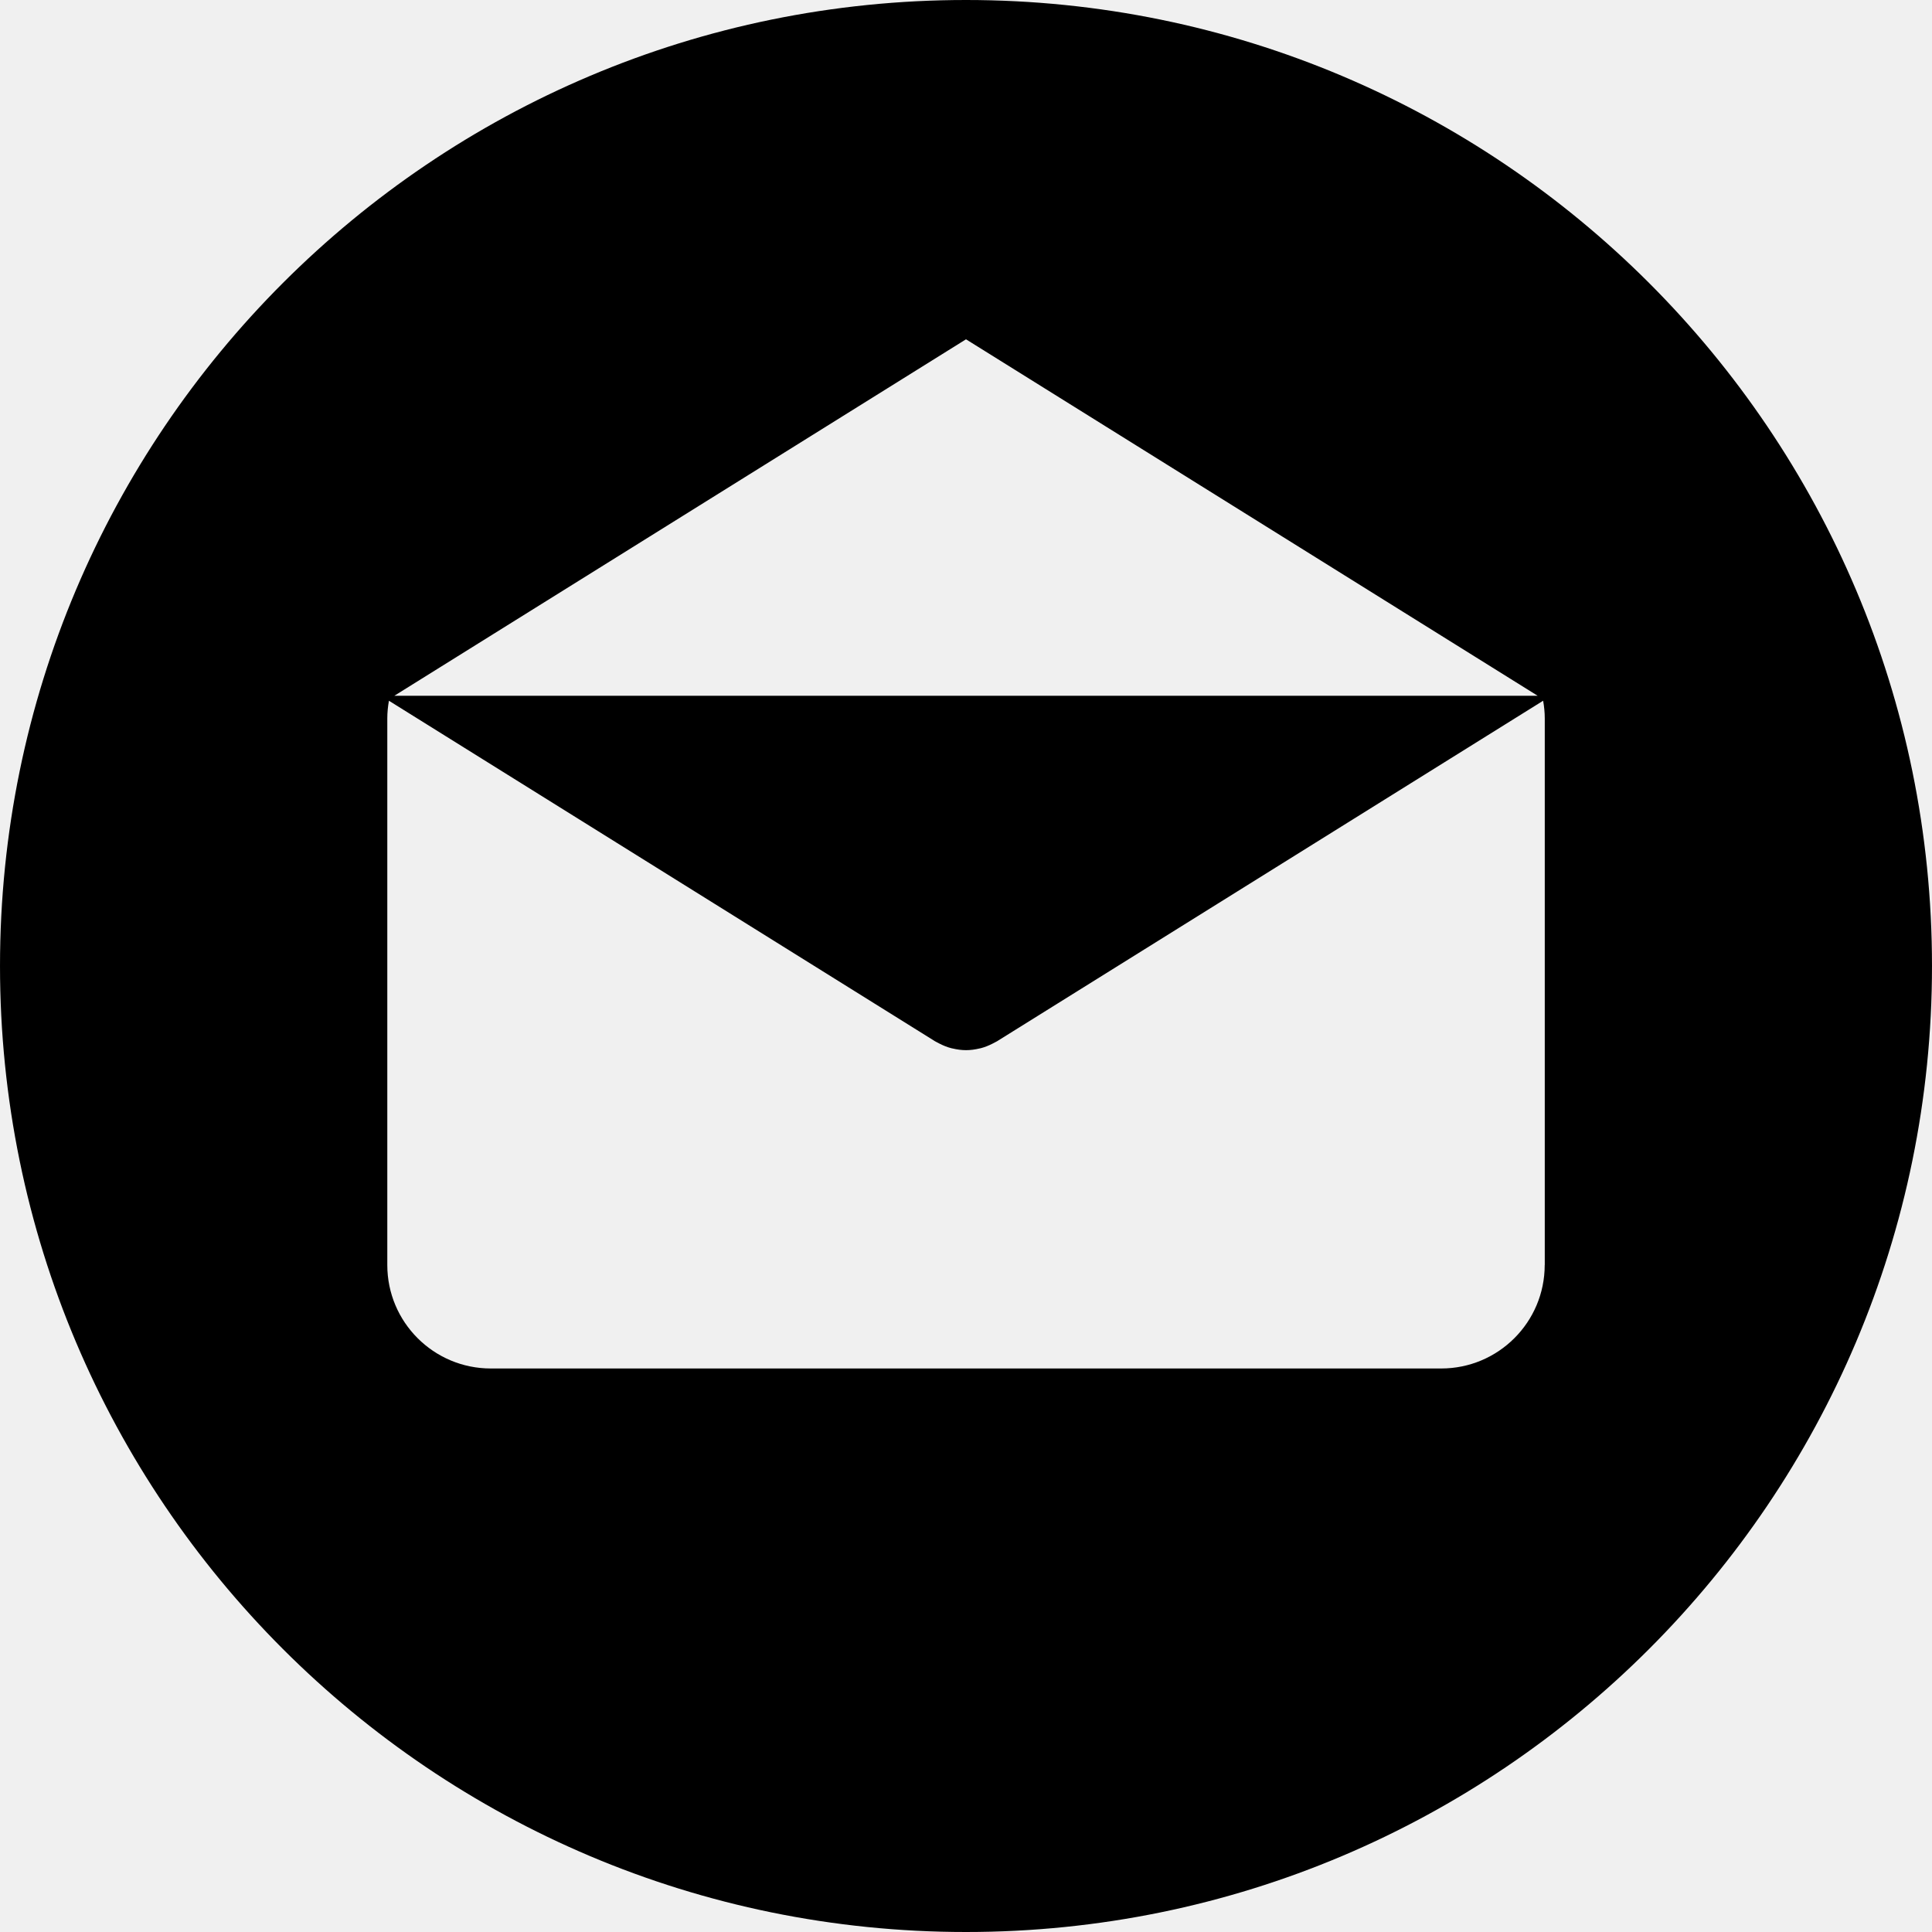
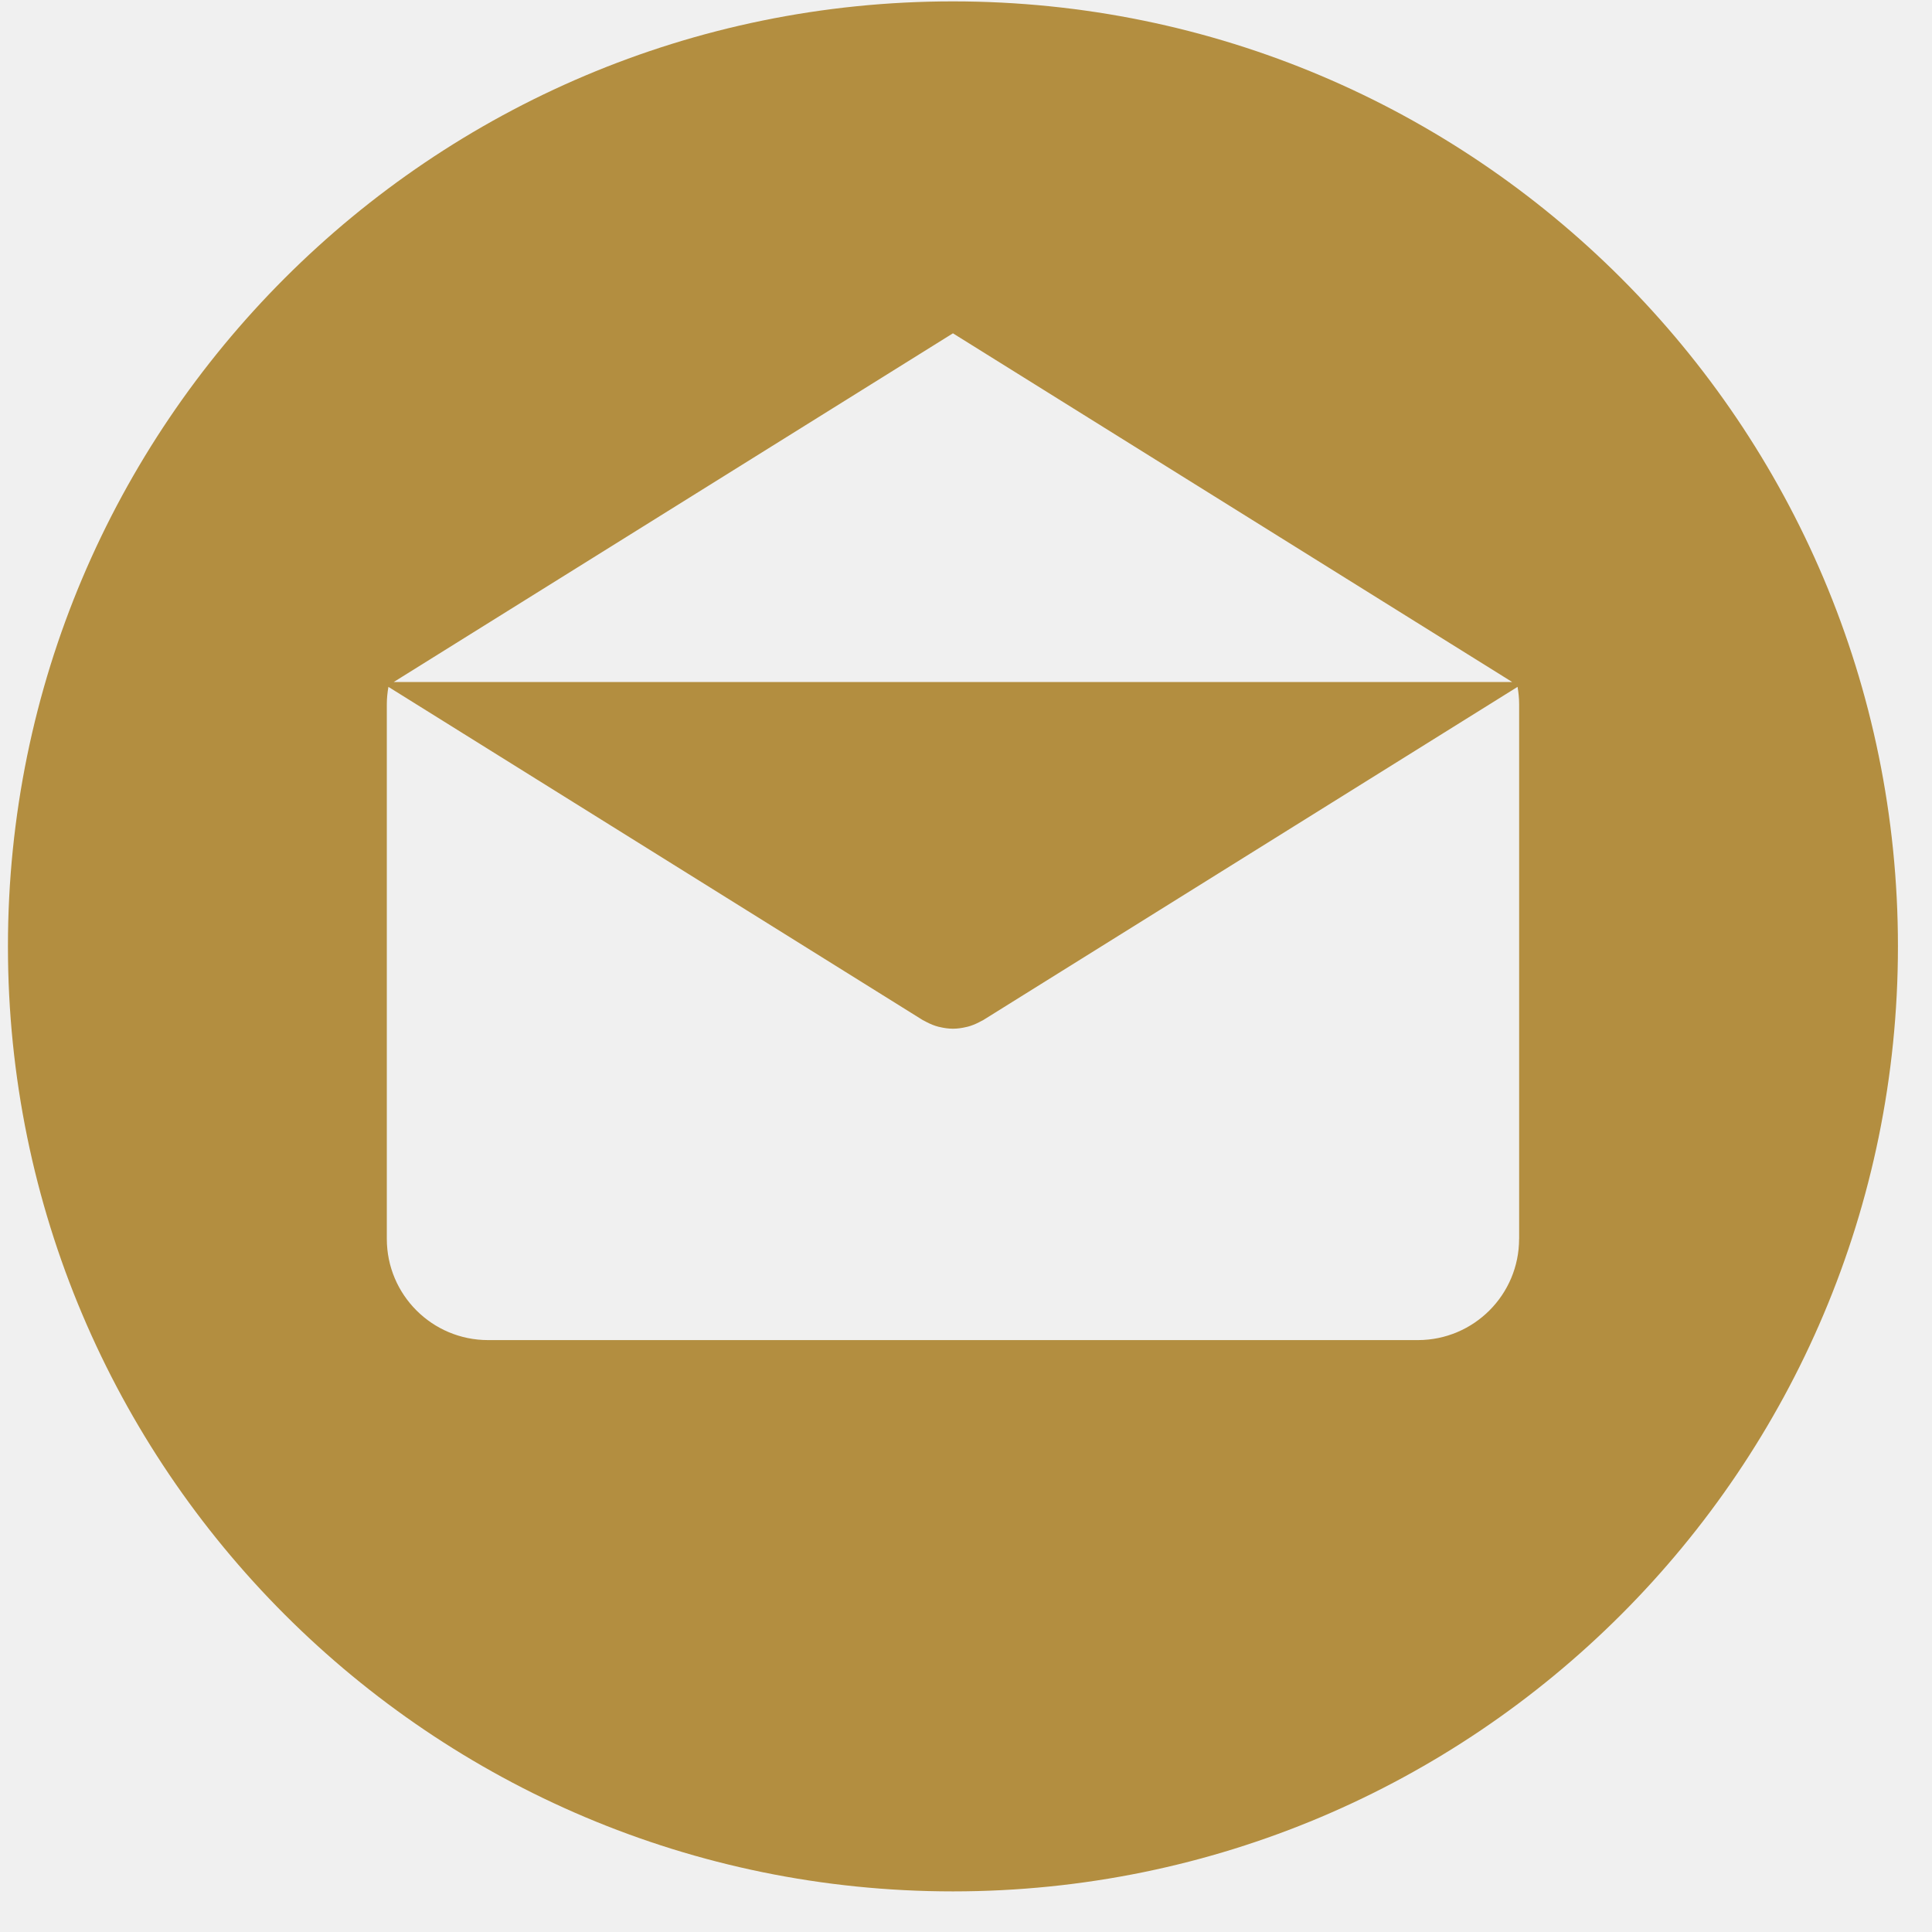
- <svg xmlns="http://www.w3.org/2000/svg" version="1.1" id="Layer_1" x="0px" y="0px" viewBox="0 0 299.997 299.997" style="enable-background:new 0 0 299.997 299.997;" xml:space="preserve">
-   <g>
-     <g>
-       <path d="M149.996,0C67.157,0,0.001,67.158,0.001,149.997c0,82.837,67.156,150,149.995,150s150-67.163,150-150    C299.996,67.158,232.835,0,149.996,0z M149.999,52.686l88.763,55.35H61.236L149.999,52.686z M239.868,196.423h-0.009    c0,8.878-7.195,16.072-16.072,16.072H76.211c-8.878,0-16.072-7.195-16.072-16.072v-84.865c0-0.939,0.096-1.852,0.252-2.749    l84.808,52.883c0.104,0.065,0.215,0.109,0.322,0.169c0.112,0.062,0.226,0.122,0.34,0.179c0.599,0.309,1.216,0.558,1.847,0.721    c0.065,0.018,0.13,0.026,0.195,0.041c0.692,0.163,1.393,0.265,2.093,0.265h0.005c0.005,0,0.01,0,0.01,0    c0.7,0,1.401-0.099,2.093-0.265c0.065-0.016,0.13-0.023,0.195-0.041c0.63-0.163,1.245-0.412,1.847-0.721    c0.114-0.057,0.228-0.117,0.34-0.179c0.106-0.06,0.218-0.104,0.322-0.169l84.808-52.883c0.156,0.897,0.252,1.808,0.252,2.749    V196.423z" />
-     </g>
+ <svg xmlns="http://www.w3.org/2000/svg" width="46" height="46" viewBox="0 0 46 46" fill="none">
+   <g clip-path="url(#clip0)">
+     <path d="M22.689 0.033C10.263 0.033 0.189 10.107 0.189 22.532C0.189 34.958 10.263 45.033 22.689 45.033C35.115 45.033 45.189 34.958 45.189 22.532C45.189 10.107 35.115 0.033 22.689 0.033ZM22.689 7.936L36.004 16.238H9.375L22.689 7.936ZM36.17 29.497H36.169C36.169 30.828 35.089 31.907 33.758 31.907H11.621C10.289 31.907 9.21 30.828 9.21 29.497V16.767C9.21 16.626 9.225 16.489 9.248 16.354L21.969 24.287C21.985 24.297 22.002 24.303 22.018 24.312C22.035 24.321 22.052 24.33 22.069 24.339C22.159 24.385 22.251 24.423 22.346 24.447C22.355 24.45 22.365 24.451 22.375 24.453C22.479 24.478 22.584 24.493 22.689 24.493H22.69C22.69 24.493 22.691 24.493 22.691 24.493C22.796 24.493 22.901 24.478 23.005 24.453C23.015 24.451 23.025 24.45 23.034 24.447C23.129 24.423 23.221 24.385 23.311 24.339C23.328 24.33 23.346 24.321 23.362 24.312C23.378 24.303 23.395 24.297 23.411 24.287L36.132 16.354C36.156 16.489 36.17 16.625 36.17 16.767V29.497Z" fill="#B38E40" />
  </g>
-   <g>
- </g>
-   <g>
- </g>
-   <g>
- </g>
-   <g>
- </g>
-   <g>
- </g>
-   <g>
- </g>
-   <g>
- </g>
-   <g>
- </g>
-   <g>
- </g>
-   <g>
- </g>
-   <g>
- </g>
-   <g>
- </g>
-   <g>
- </g>
-   <g>
- </g>
-   <g>
- </g>
+   <defs>
+     <clipPath id="clip0">
+       <rect width="45.001" height="45" fill="white" transform="translate(0.188477 0.0327454)" />
+     </clipPath>
+   </defs>
</svg>
